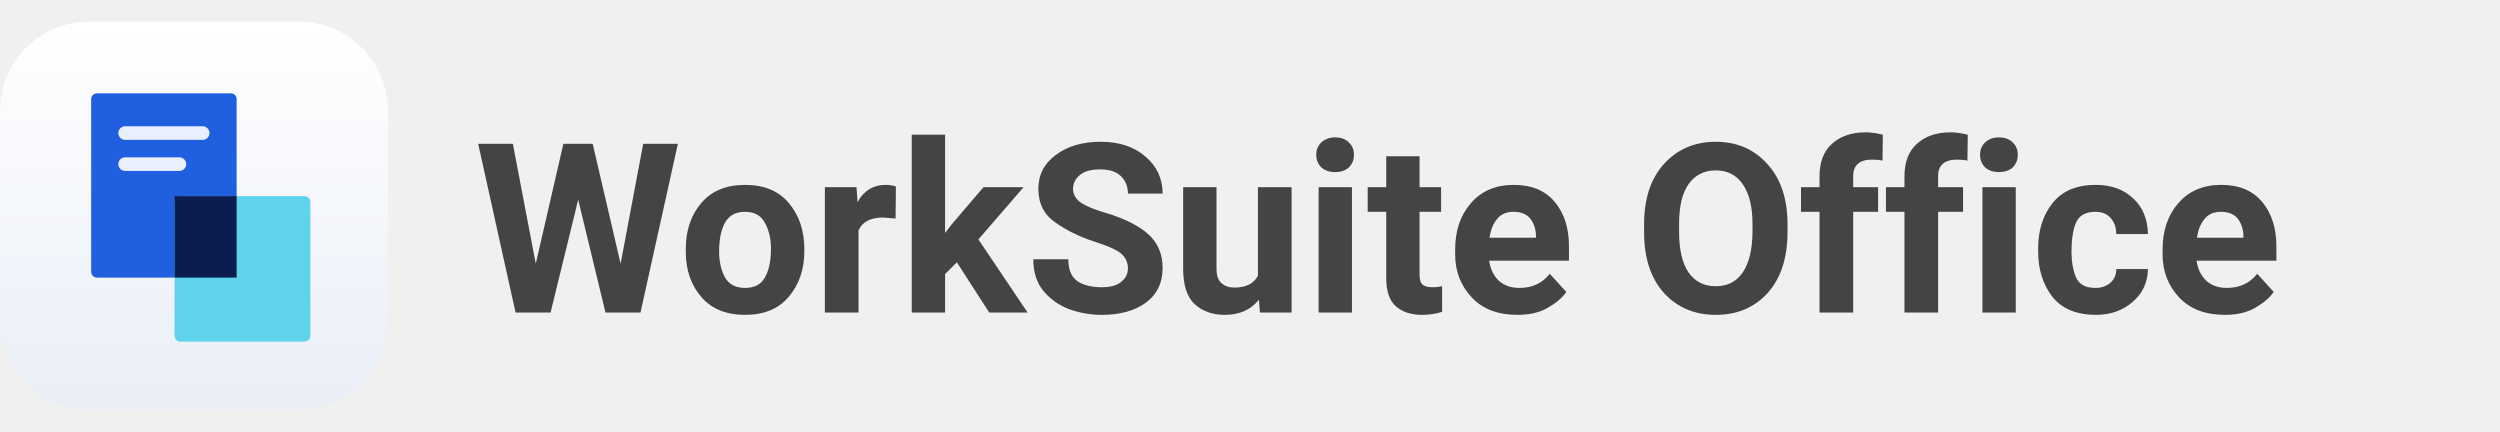
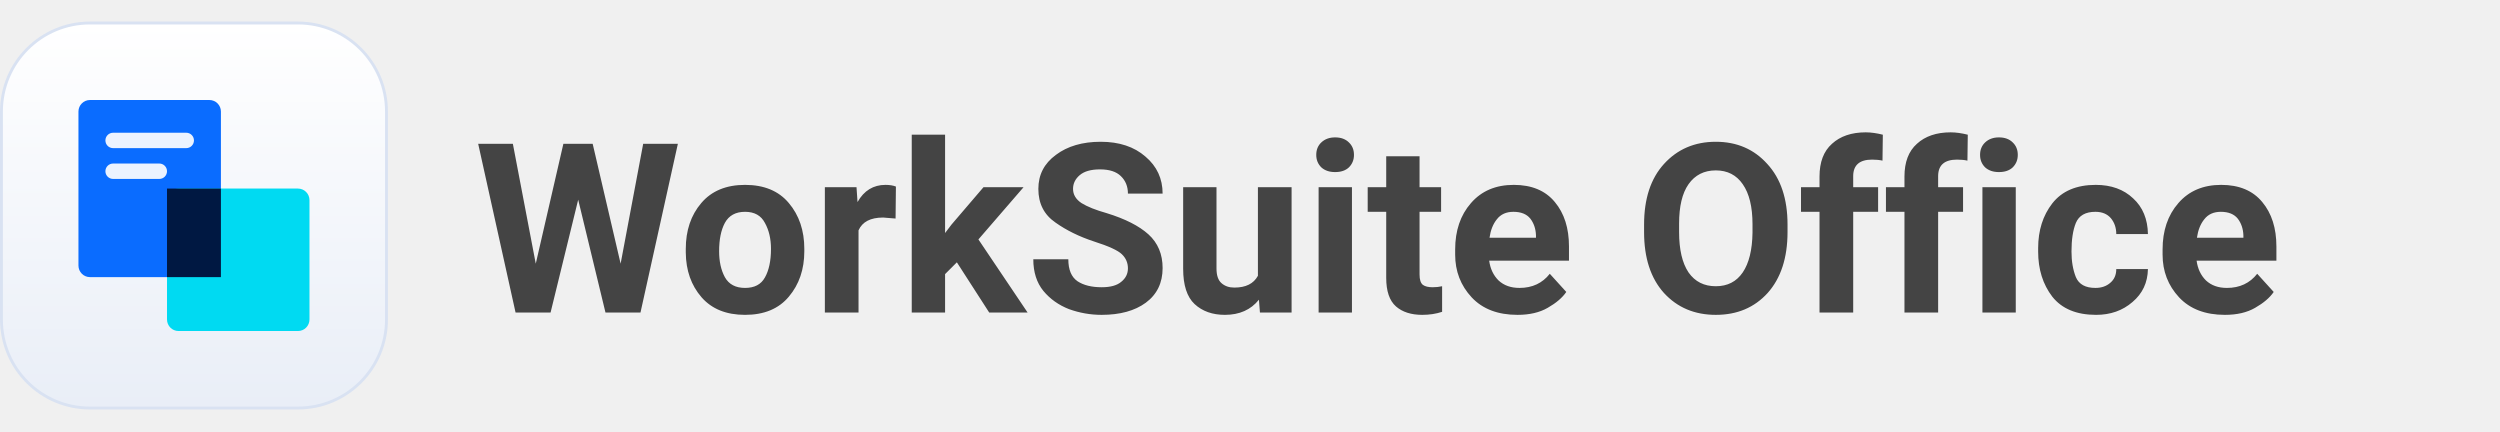
<svg xmlns="http://www.w3.org/2000/svg" width="116" height="20" fill="none" viewBox="0 0 116 20">
-   <svg x="0" y="1" width="18" height="18" viewBox="56 56 400 400">
+   <svg x="0" y="1" width="18" height="18" viewBox="54.5 54.5 403 403">
    <defs>
      <linearGradient id="wst" x1="0" y1="0" x2="0" y2="1">
        <stop offset="0" stop-color="#ffffff" />
        <stop offset="1" stop-color="#e9eef7" />
      </linearGradient>
    </defs>
-     <rect x="56" y="56" width="400" height="400" rx="92" fill="url(#wst)" />
-     <rect x="150" y="130" width="150" height="190" rx="6" fill="#1f5fe0" />
-     <rect x="236" y="236" width="140" height="150" rx="6" fill="#5fd3ec" />
-     <rect x="236" y="236" width="64" height="84" fill="#0b1d4f" />
-     <rect x="178" y="164" width="94" height="14" rx="7" fill="#fff" opacity=".9" />
-     <rect x="178" y="196" width="70" height="14" rx="7" fill="#fff" opacity=".9" />
+     <rect x="56" y="56" width="400" height="400" rx="92" fill="url(#wst)" stroke="#d9e2f2" stroke-width="3" />
+     <rect x="136" y="136" width="148" height="184" rx="12" fill="#0a6cff" />
+     <rect x="228" y="228" width="148" height="148" rx="12" fill="#00daf2" />
+     <rect x="228" y="228" width="56" height="92" fill="#001842" />
+     <rect x="164" y="170" width="92" height="16" rx="8" fill="#fff" opacity=".92" />
+     <rect x="164" y="202" width="64" height="16" rx="8" fill="#fff" opacity=".92" />
  </svg>
  <text x="22" y="14.5" font-family="-apple-system, BlinkMacSystemFont, 'Segoe UI', Roboto, 'Helvetica Neue', Arial, sans-serif" font-size="11" font-weight="600" fill="#444">WorkSuite Office</text>
</svg>
